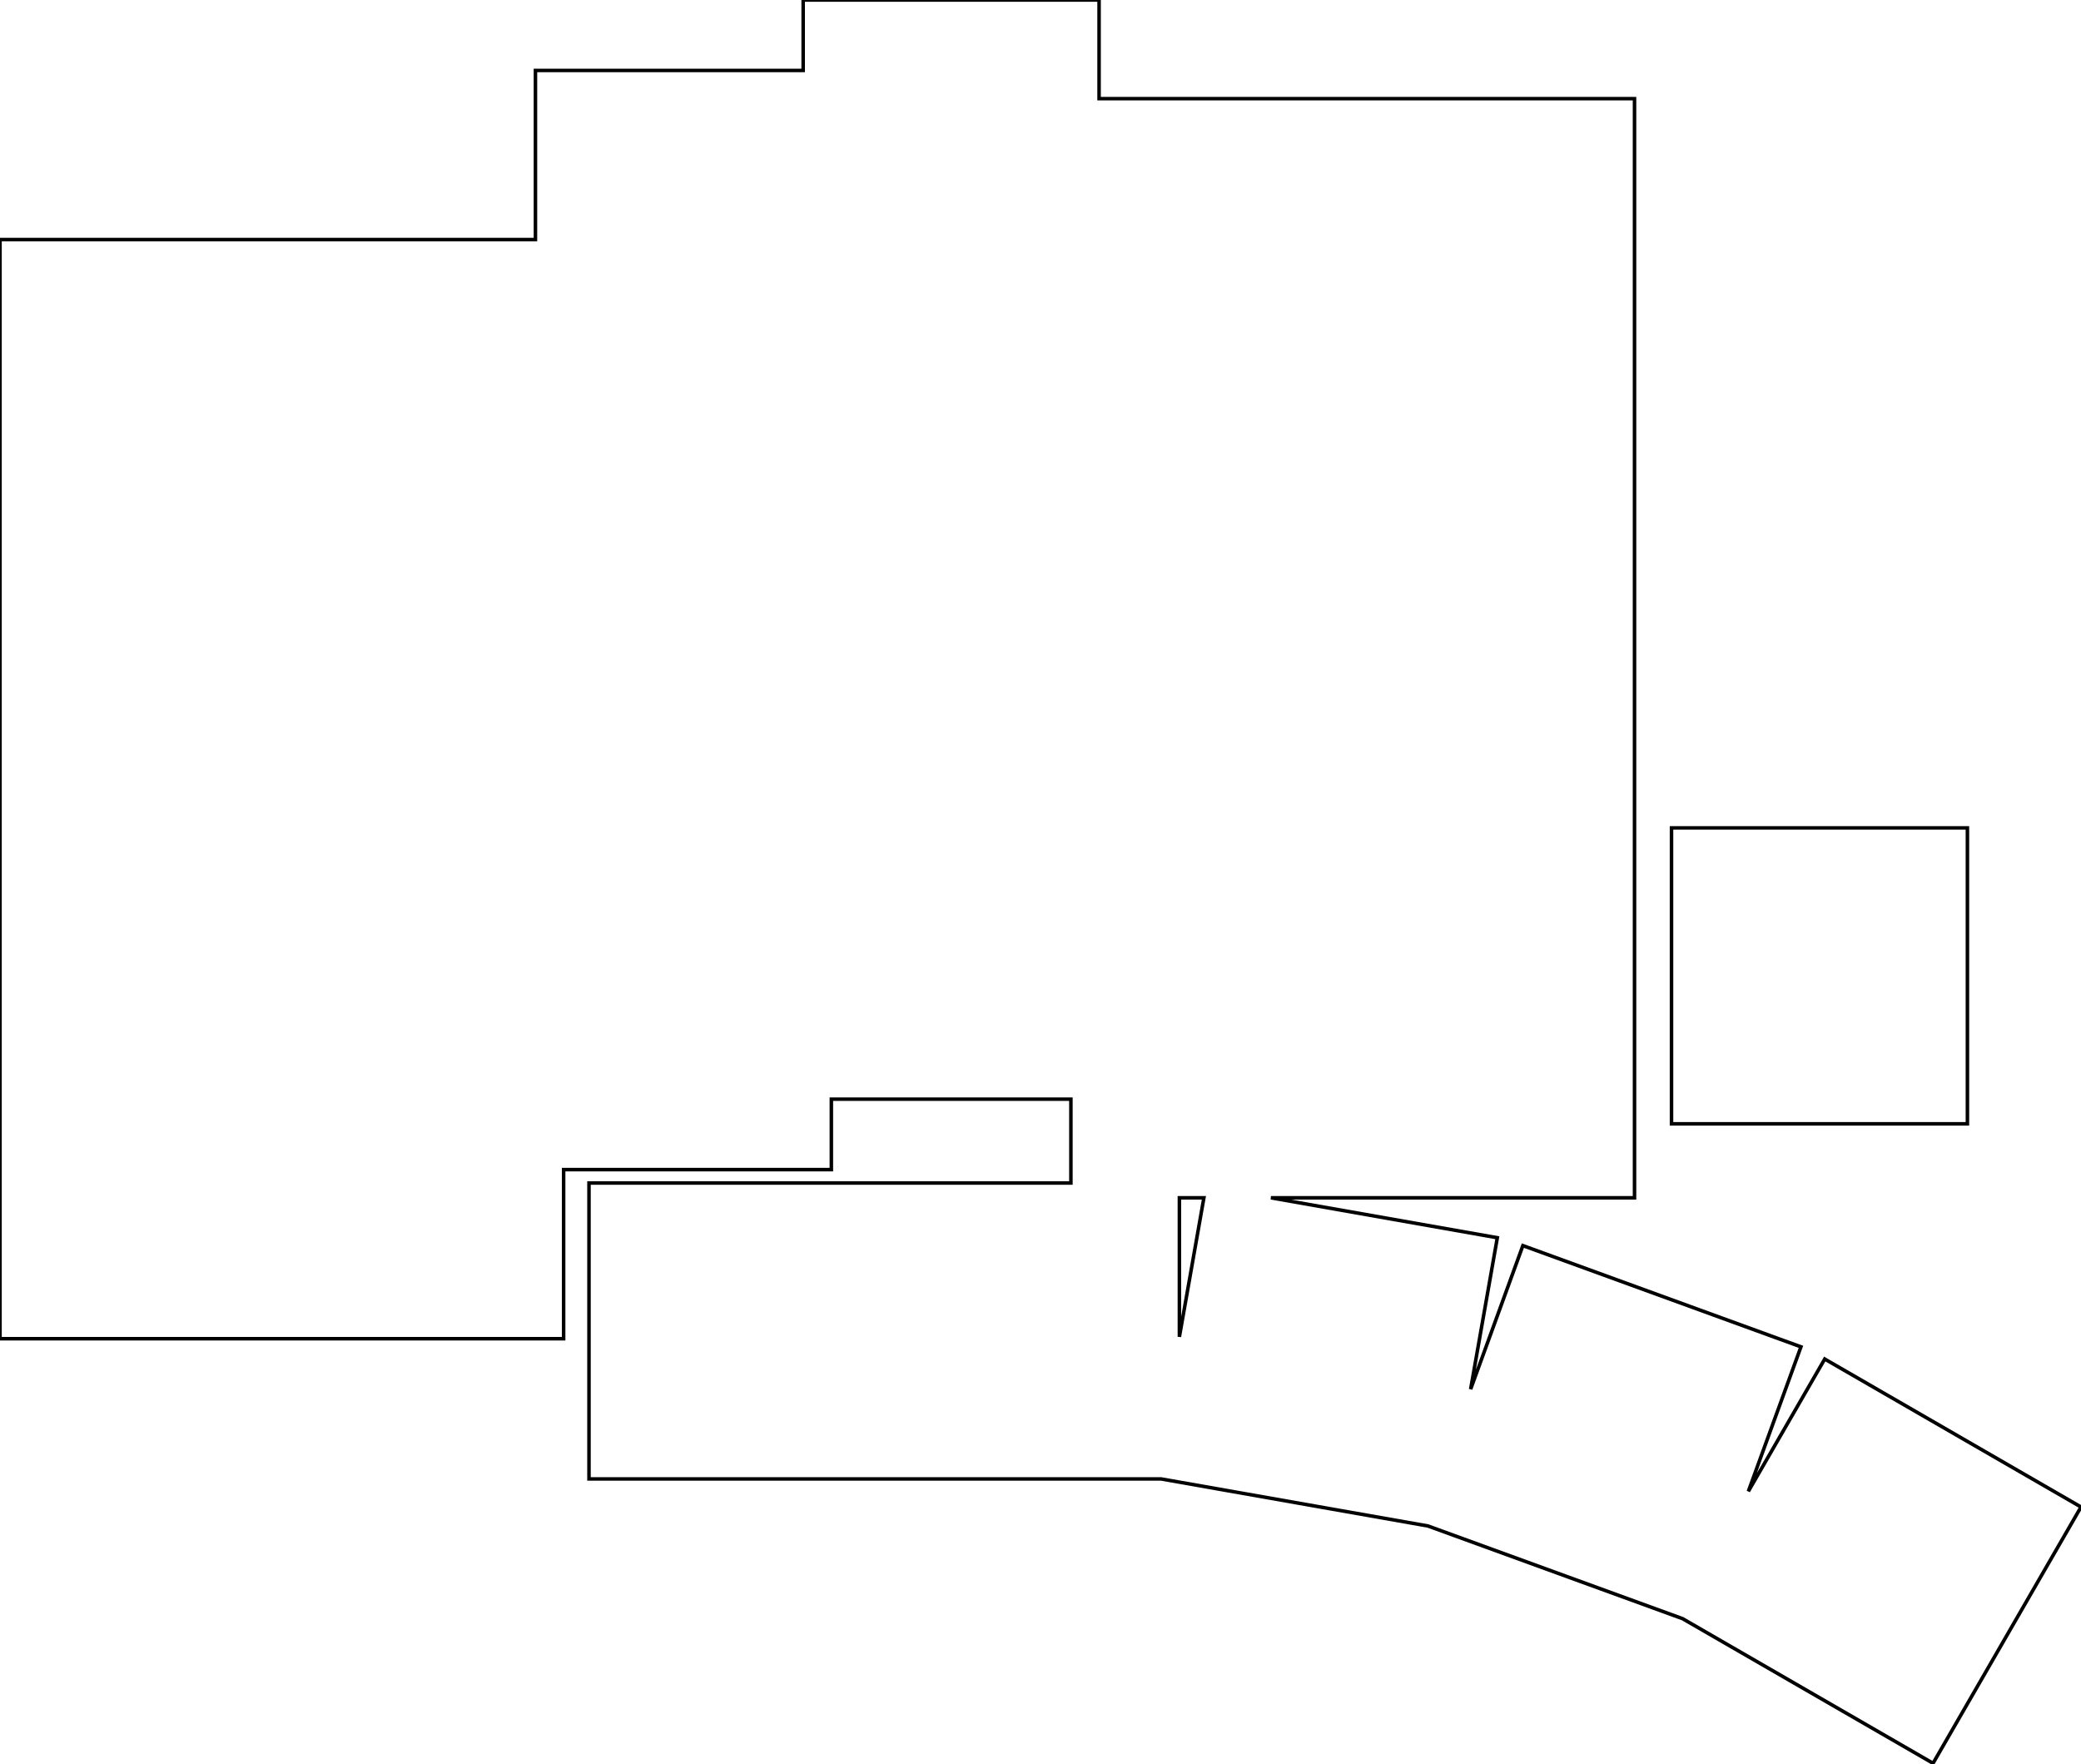
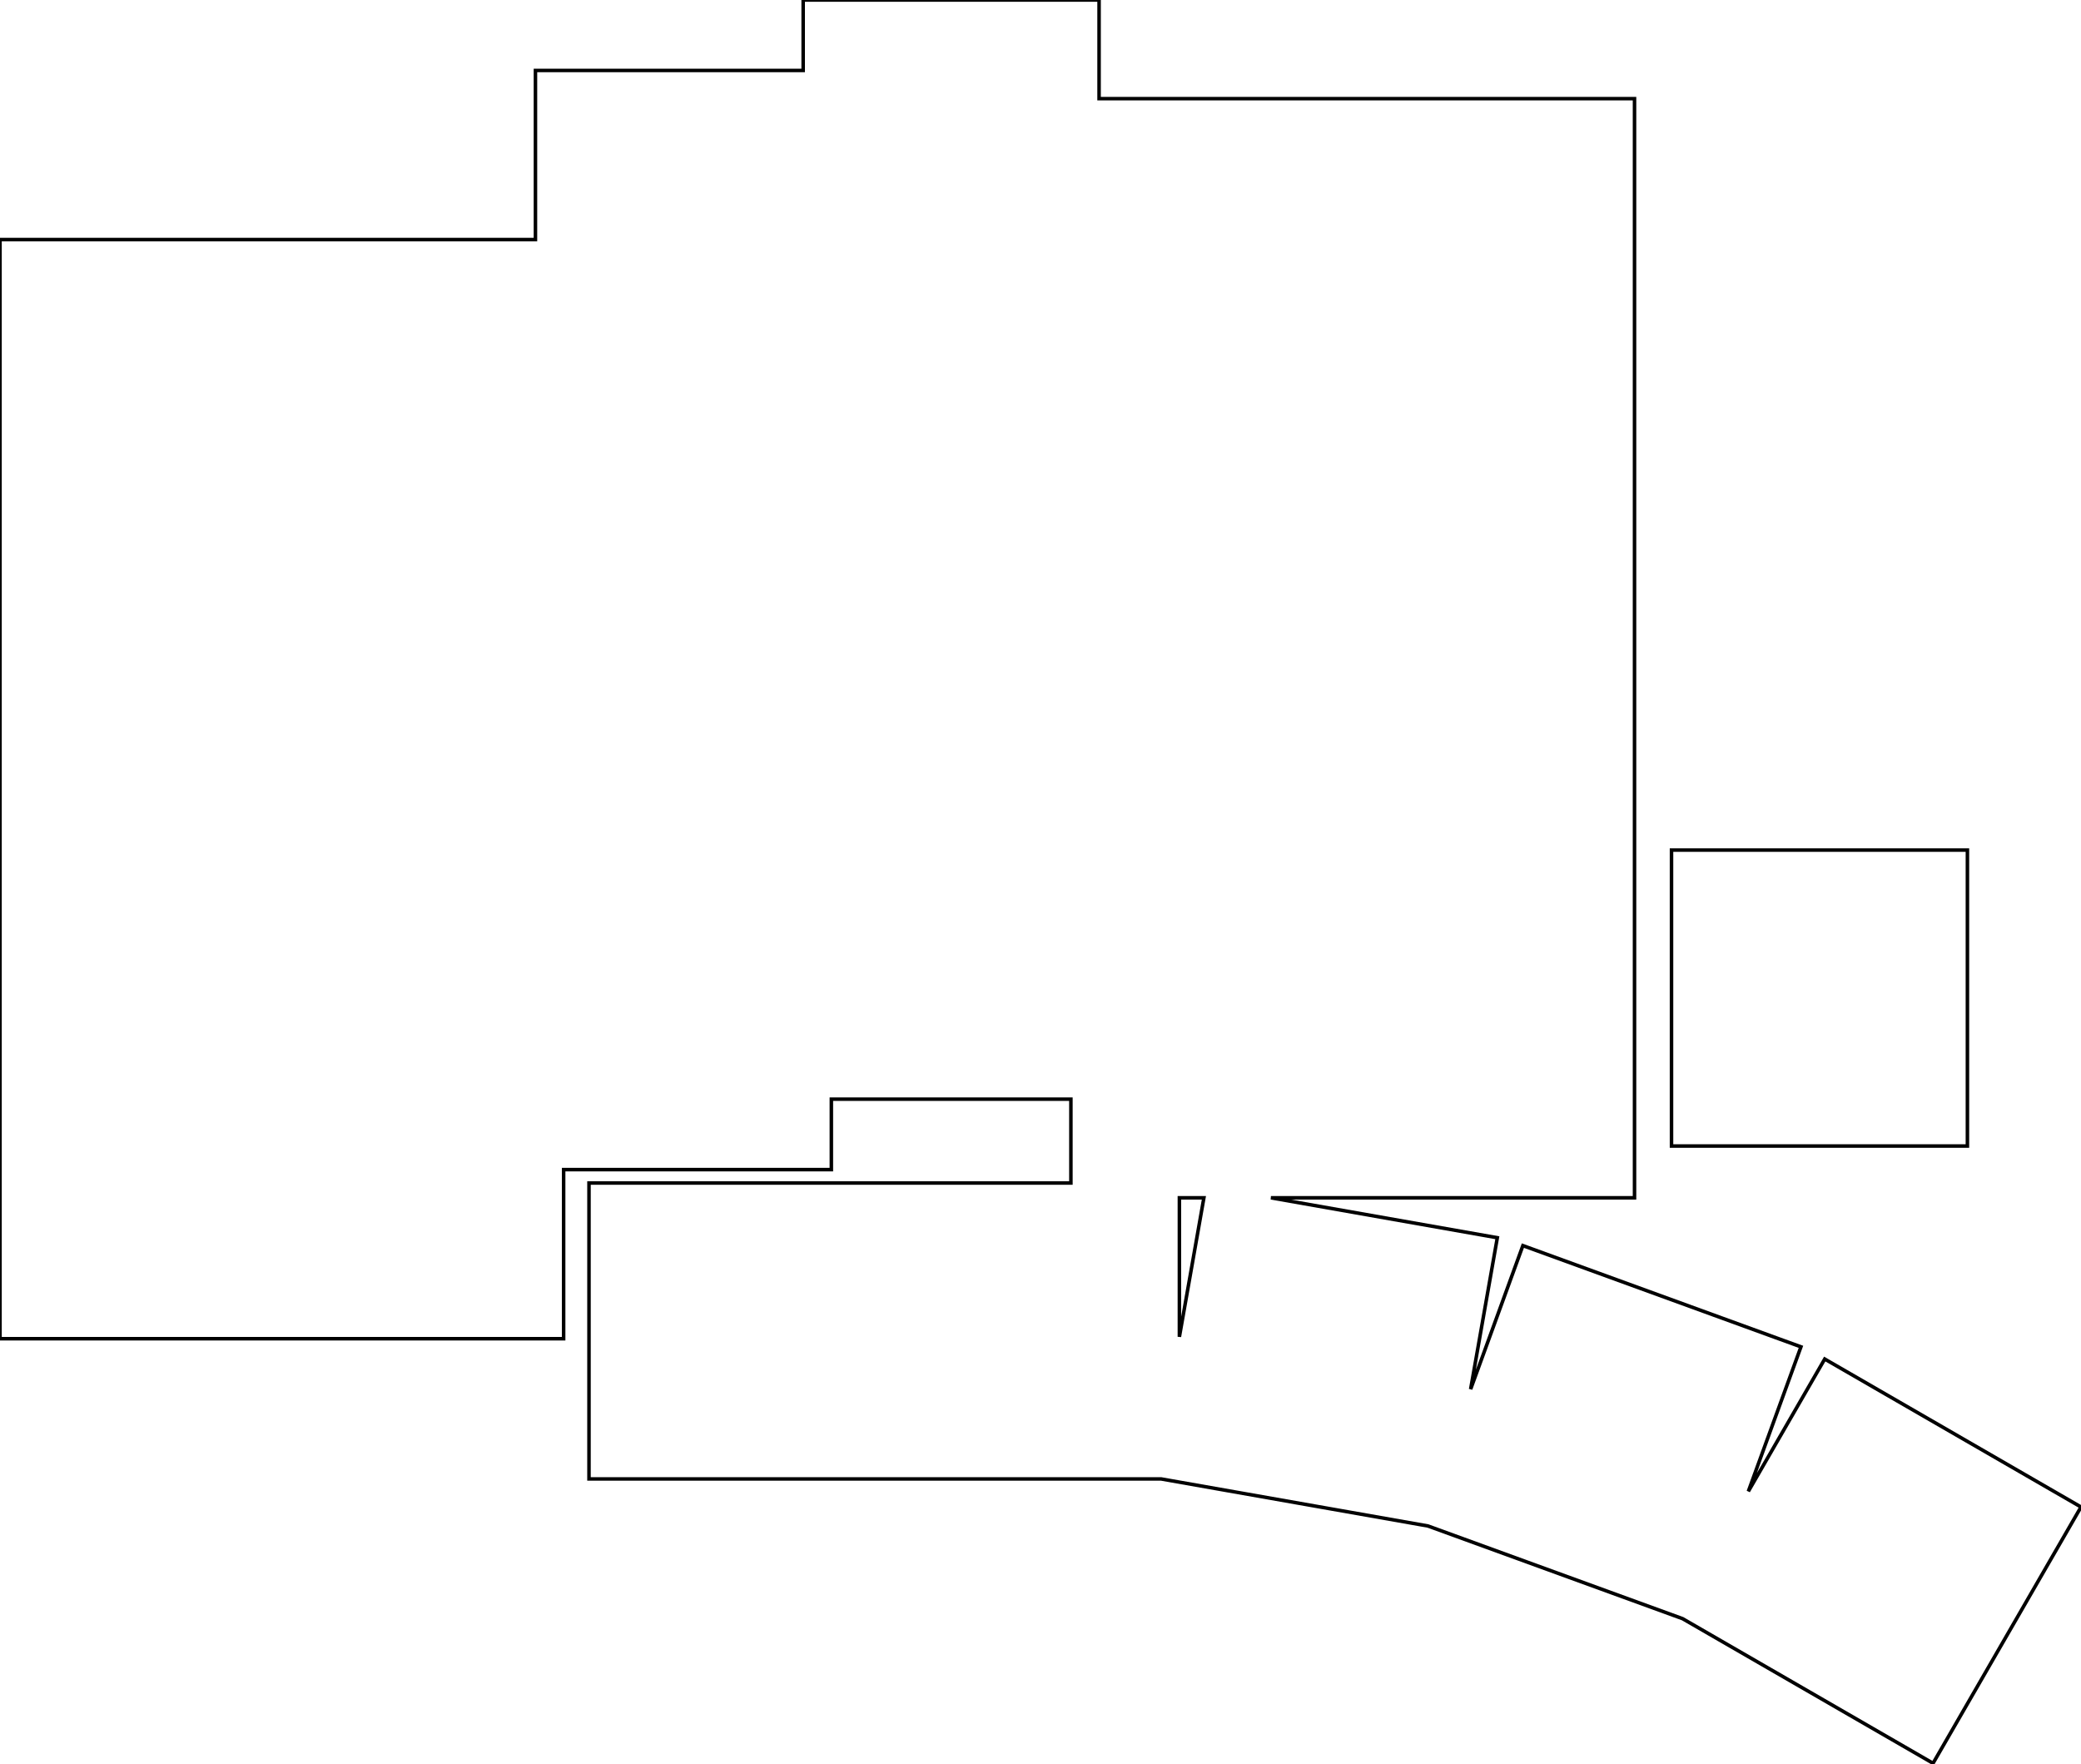
<svg xmlns="http://www.w3.org/2000/svg" width="147.686mm" height="125.127mm" viewBox="0 0 147.686 125.127">
  <g id="svgGroup" stroke-linecap="round" fill-rule="evenodd" font-size="9pt" stroke="#000" stroke-width="0.25mm" fill="none" style="stroke:#000;stroke-width:0.25mm;fill:none">
-     <path d="M 0 95 L 0 74 L 0 17 L 38 17 L 38 5 L 57 5 L 57 0 L 78 0 L 78 7 L 116 7 L 116 28 L 116 85 L 90.198 85 L 106.264 87.833 L 104.369 98.581 L 108.077 88.392 L 127.811 95.575 L 124.078 105.831 L 129.499 96.441 L 147.686 106.941 L 137.186 125.127 L 119.412 114.866 L 101.343 108.289 L 82.406 104.95 L 41.8 104.95 L 41.8 83.95 L 76 83.95 L 76 78 L 59 78 L 59 83 L 40 83 L 40 95 L 0 95 Z M 118.625 79.75 L 118.625 58.75 L 139.625 58.75 L 139.625 79.75 L 118.625 79.75 Z M 83.7 85 L 85.439 85 L 83.7 94.864 L 83.7 85 Z" vector-effect="non-scaling-stroke" />
+     <path d="M 0 95 L 0 74 L 0 17 L 38 17 L 38 5 L 57 5 L 57 0 L 78 0 L 78 7 L 116 7 L 116 28 L 116 85 L 90.198 85 L 106.264 87.833 L 104.369 98.581 L 108.077 88.392 L 127.811 95.575 L 124.078 105.831 L 129.499 96.441 L 147.686 106.941 L 137.186 125.127 L 119.412 114.866 L 101.343 108.289 L 82.406 104.95 L 41.8 104.95 L 41.8 83.95 L 76 83.95 L 76 78 L 59 78 L 59 83 L 40 83 L 40 95 L 0 95 Z M 118.625 81.325 L 118.625 60.325 L 139.625 60.325 L 139.625 81.325 L 118.625 81.325 Z M 83.7 85 L 85.439 85 L 83.7 94.864 L 83.7 85 Z" vector-effect="non-scaling-stroke" />
  </g>
</svg>
